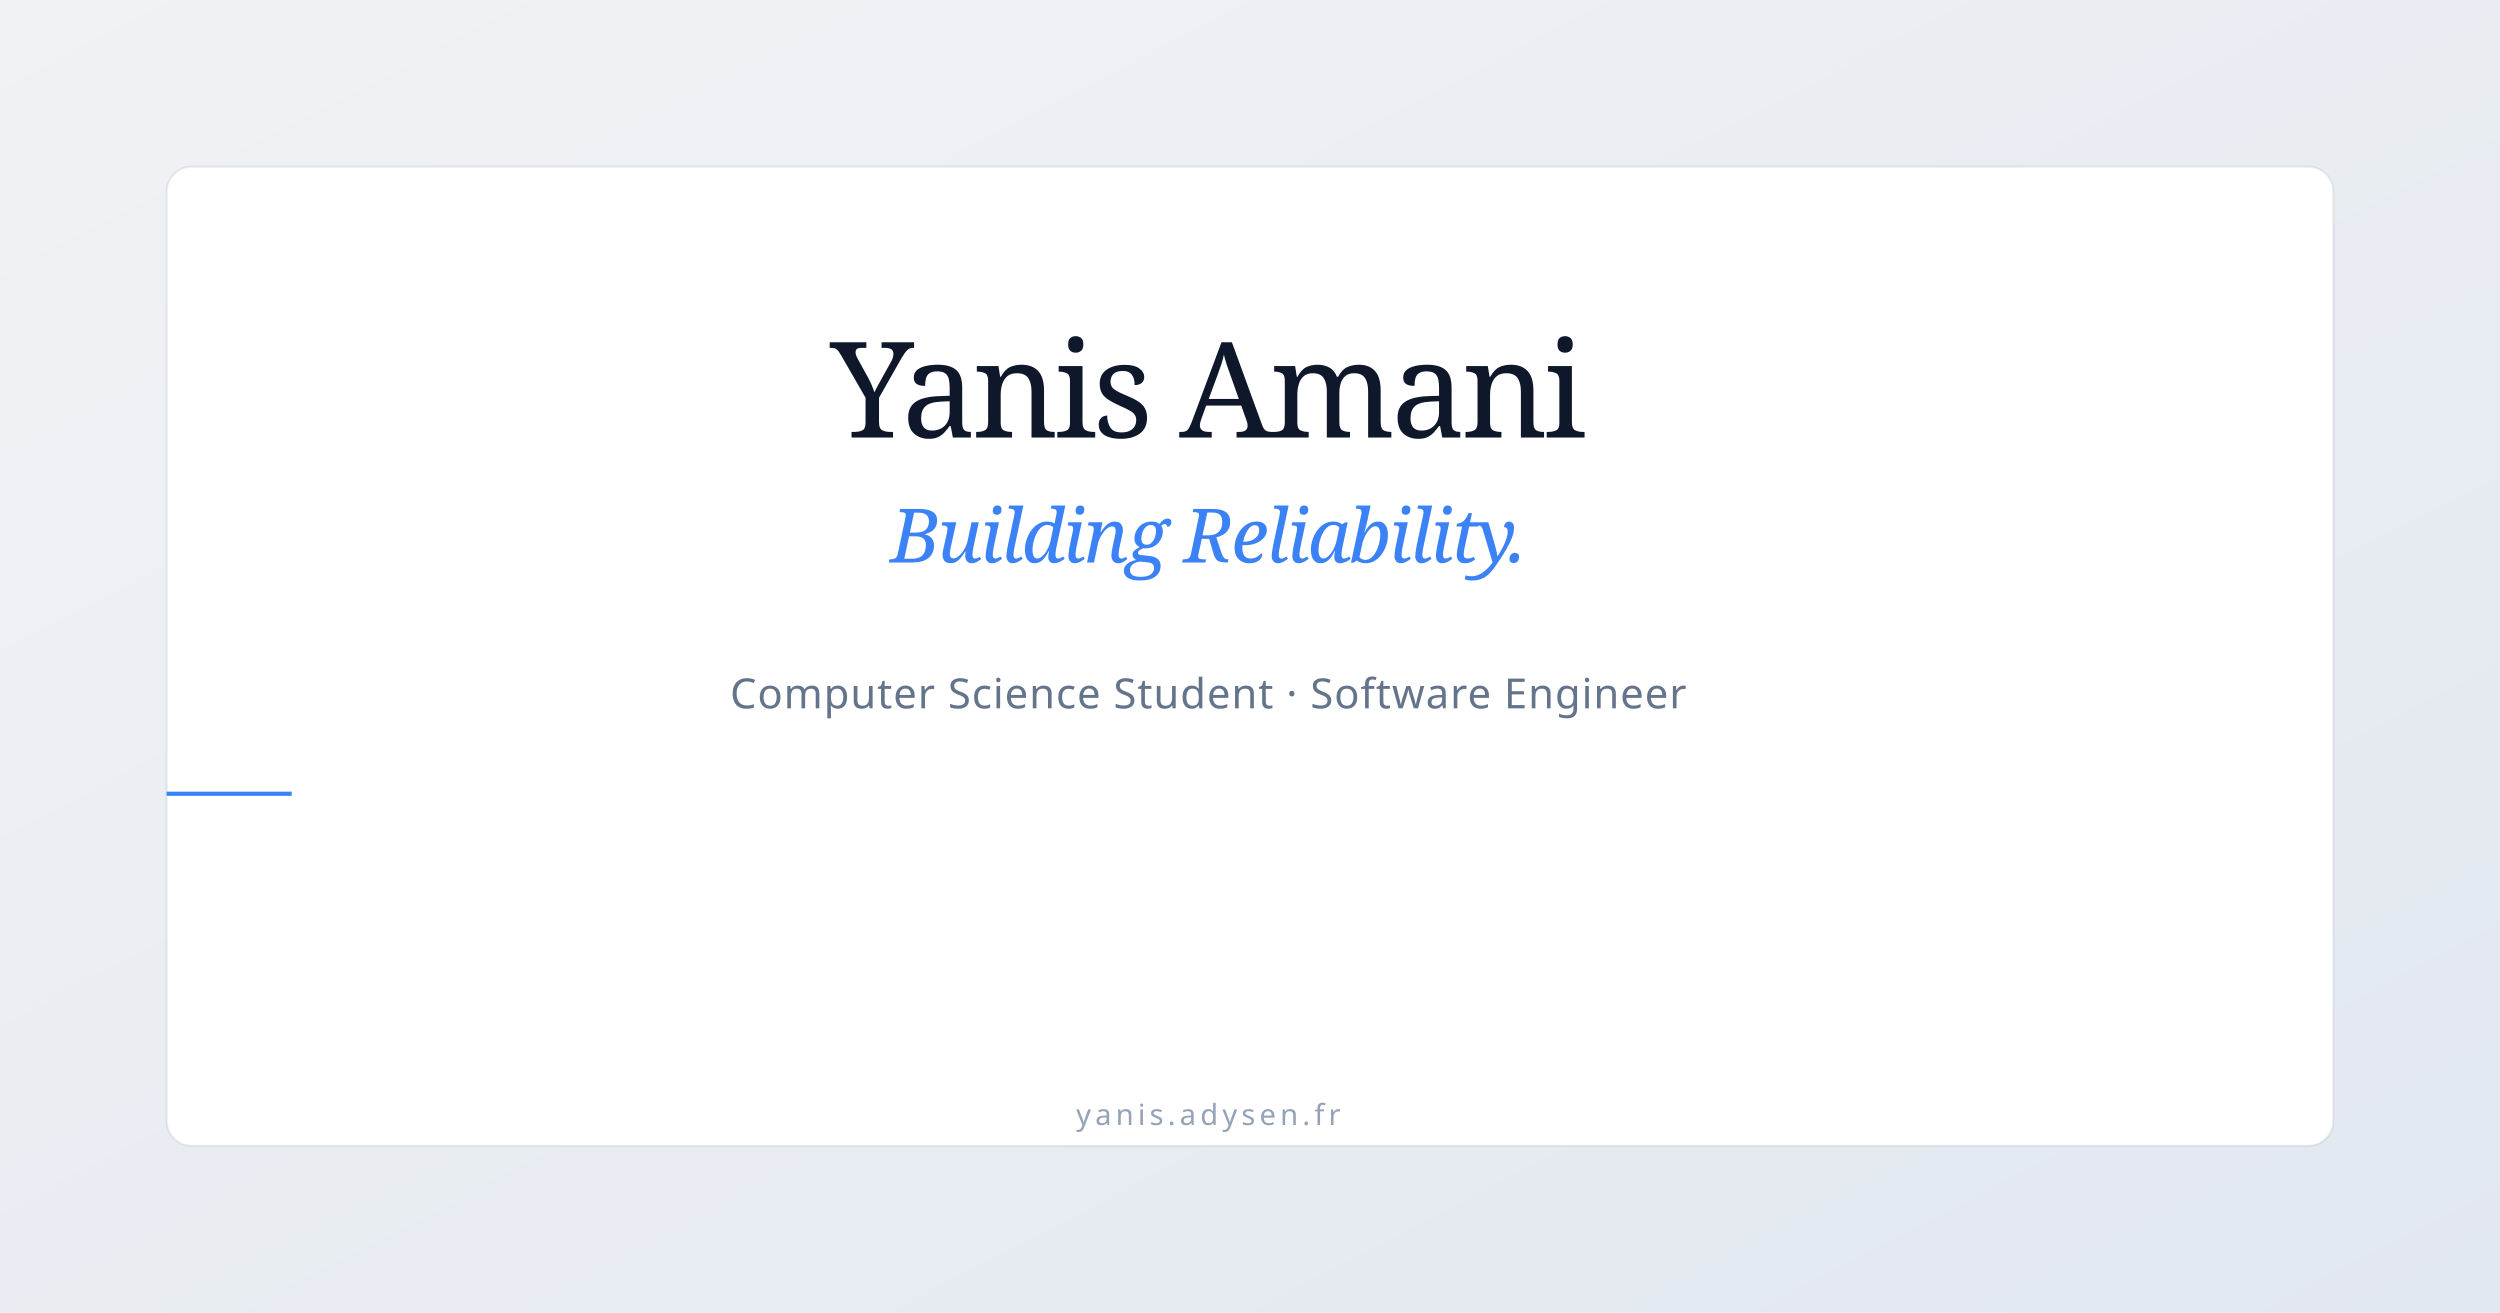
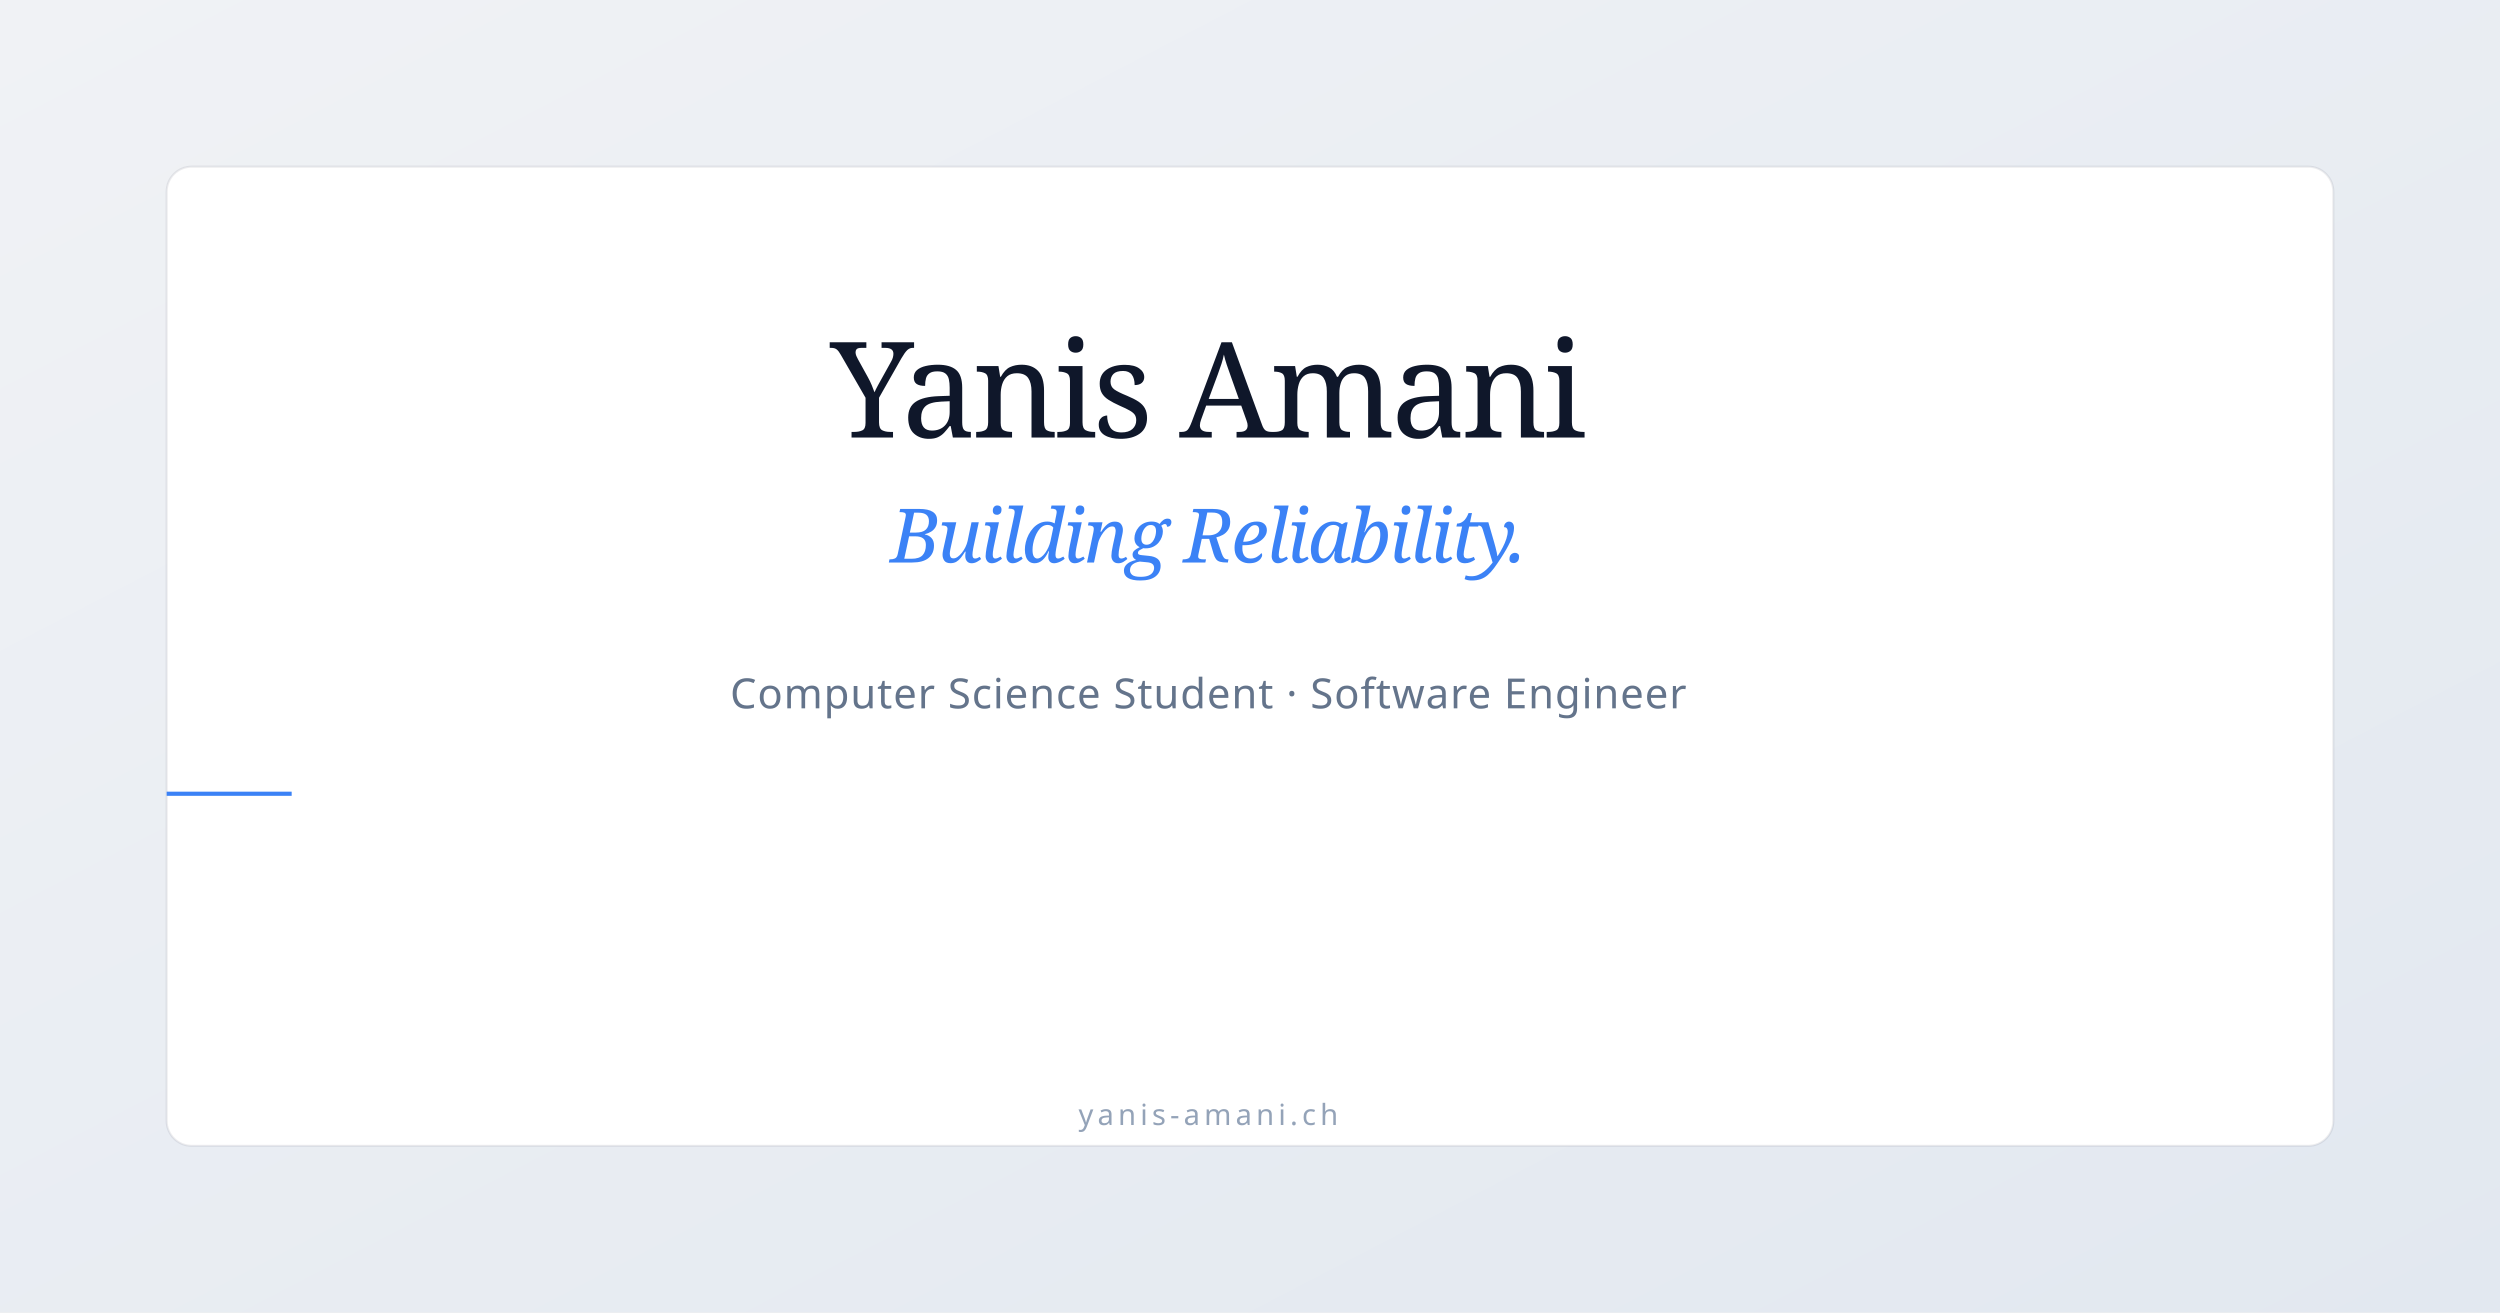
<svg xmlns="http://www.w3.org/2000/svg" width="1200" height="630" viewBox="0 0 1200 630">
  <defs>
    <linearGradient id="bg" x1="0" y1="0" x2="1" y2="1">
      <stop offset="0%" stop-color="#f0f2f5" />
      <stop offset="100%" stop-color="#e2e8f0" />
    </linearGradient>
  </defs>
  <rect width="1200" height="630" fill="url(#bg)" />
  <rect x="80" y="80" width="1040" height="470" rx="12" fill="white" stroke="rgba(15,23,42,0.08)" stroke-width="1" />
  <rect x="80" y="380" width="60" height="2" fill="#3b82f6" />
  <text x="580" y="210" font-family="Georgia,serif" font-size="64" font-weight="400" fill="#0f172a" text-anchor="middle" letter-spacing="-2">Yanis Amani</text>
  <text x="580" y="270" font-family="Georgia,serif" font-size="36" font-style="italic" fill="#3b82f6" text-anchor="middle" letter-spacing="-1">Building Reliability.</text>
  <text x="580" y="340" font-family="system-ui,sans-serif" font-size="20" fill="#64748b" text-anchor="middle" letter-spacing="0.5">Computer Science Student · Software Engineer</text>
-   <text x="580" y="540" font-family="system-ui,sans-serif" font-size="14" fill="#94a3b8" text-anchor="middle" letter-spacing="2">yanis.adysen.fr</text>
+   <text x="580" y="540" font-family="system-ui,sans-serif" font-size="14" fill="#94a3b8" text-anchor="middle" letter-spacing="2">yanis-amani.ch</text>
</svg>
